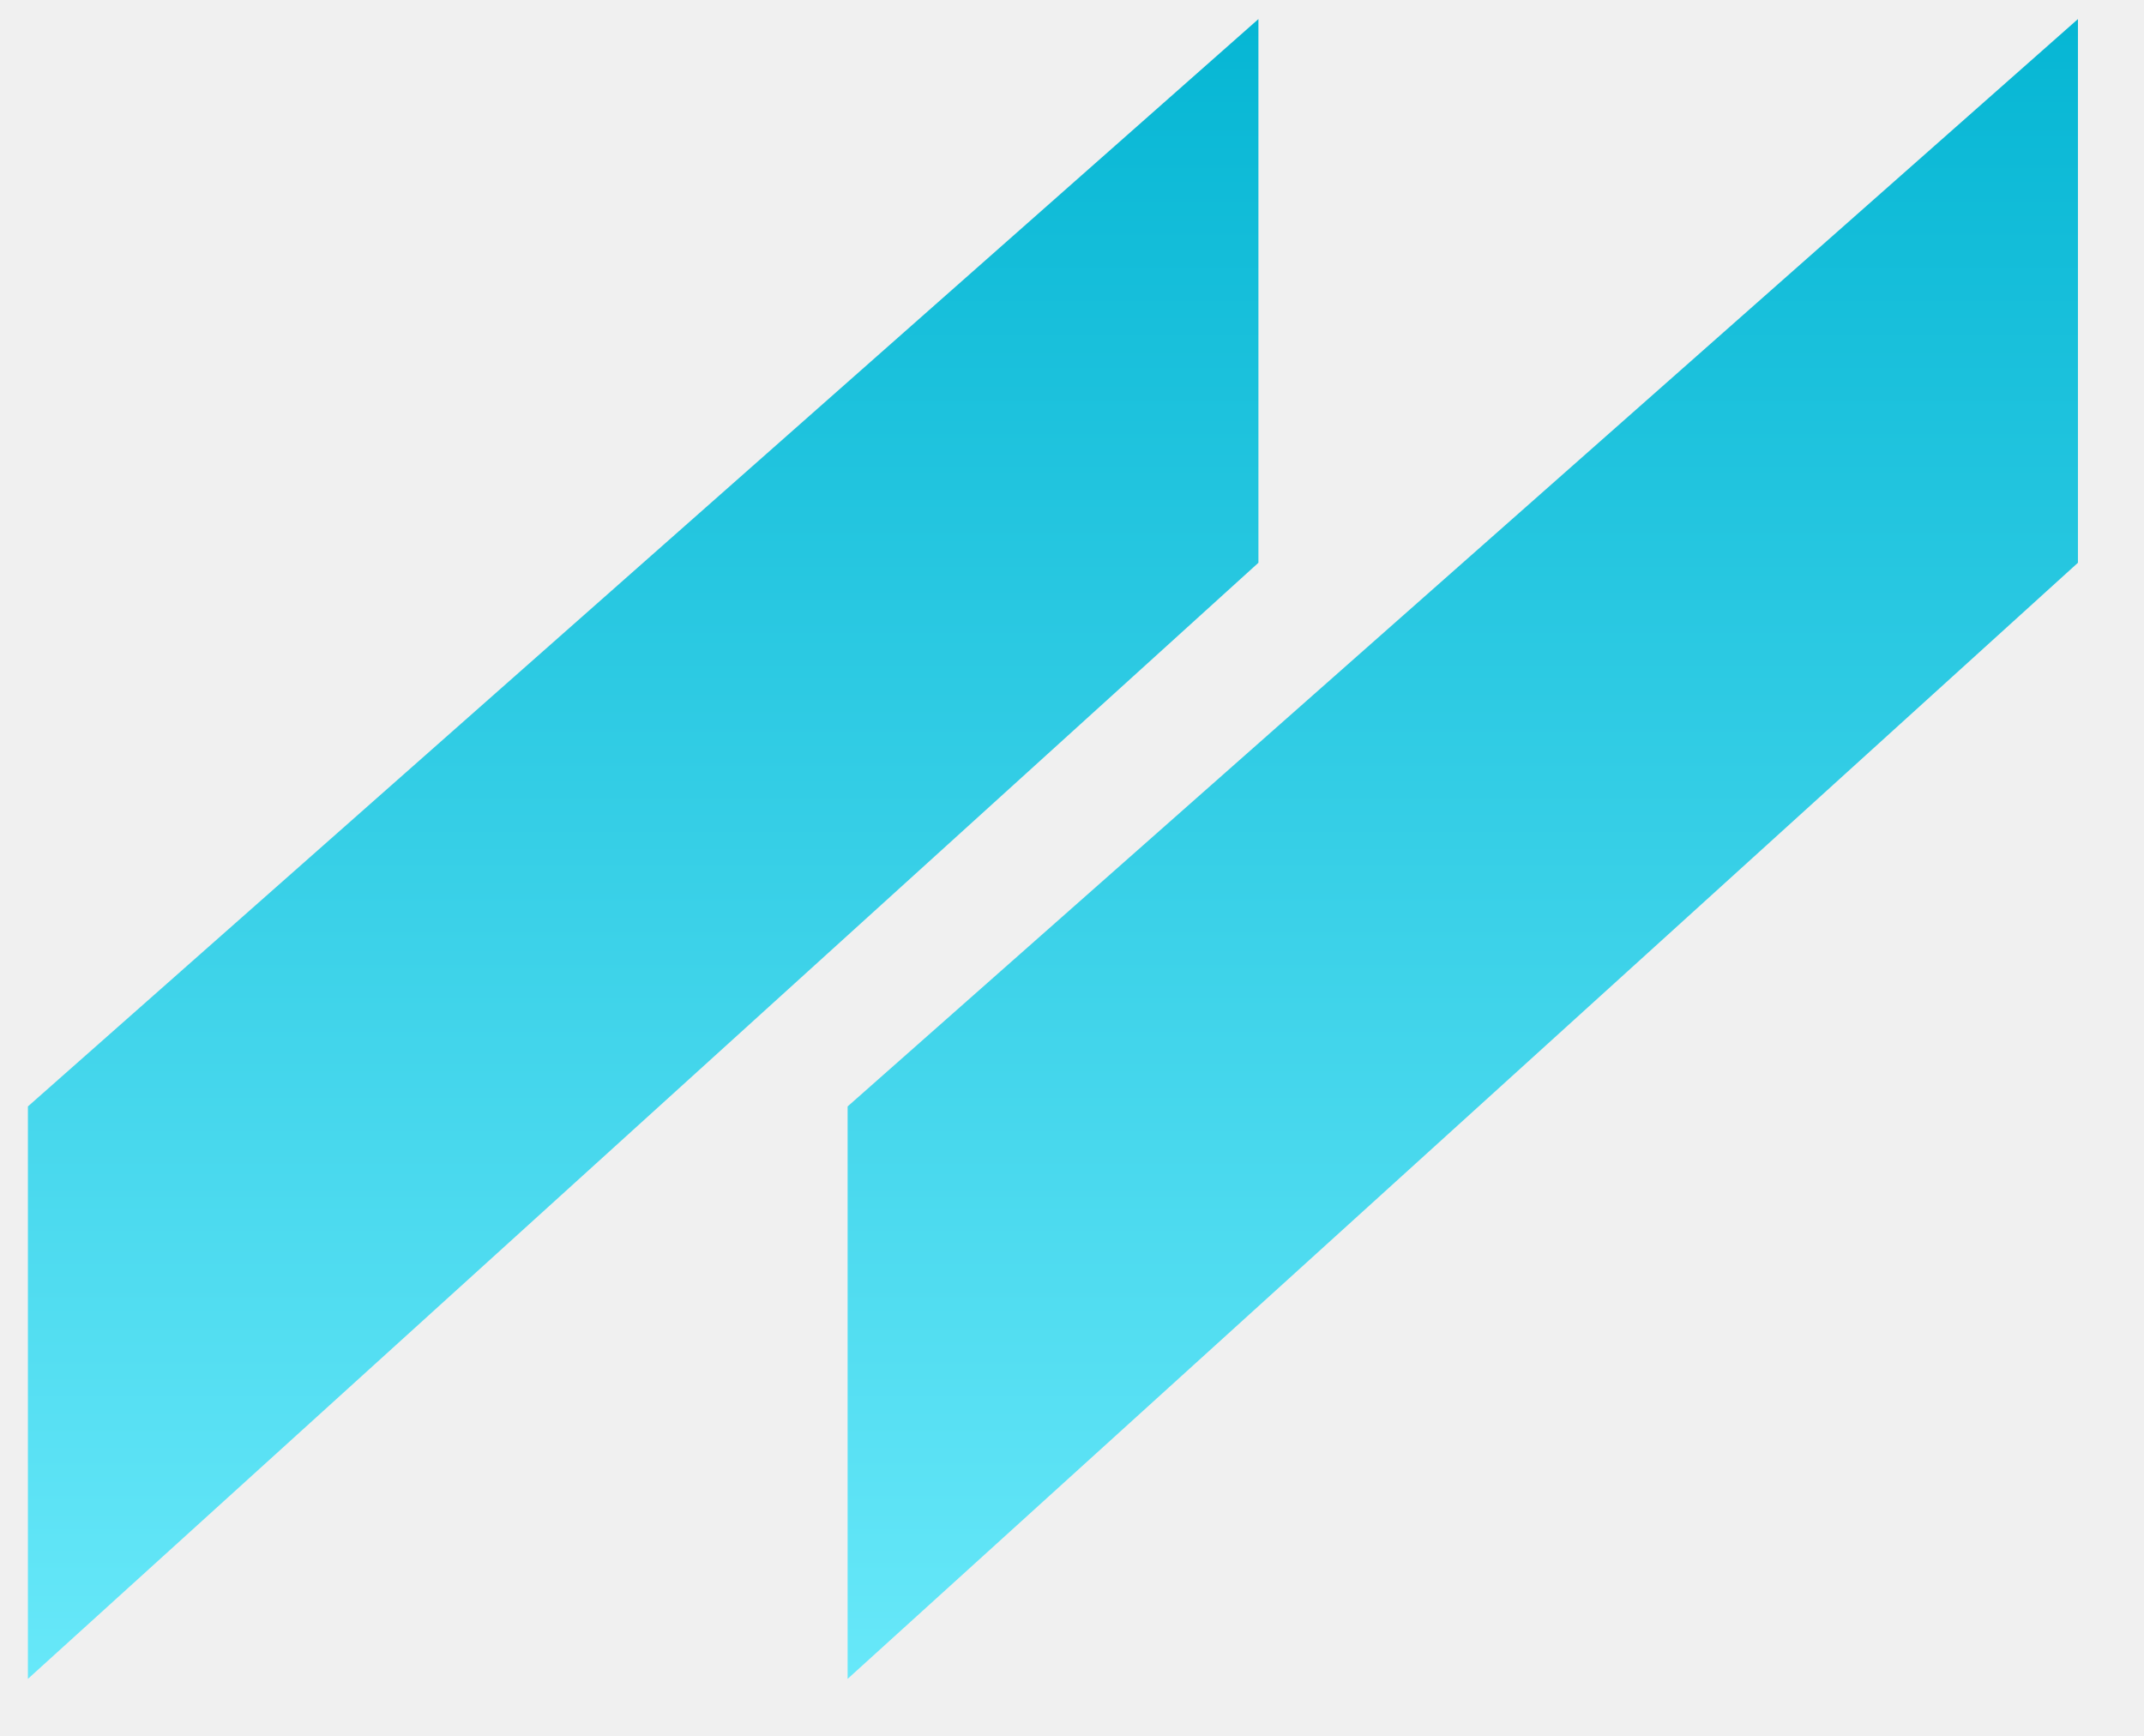
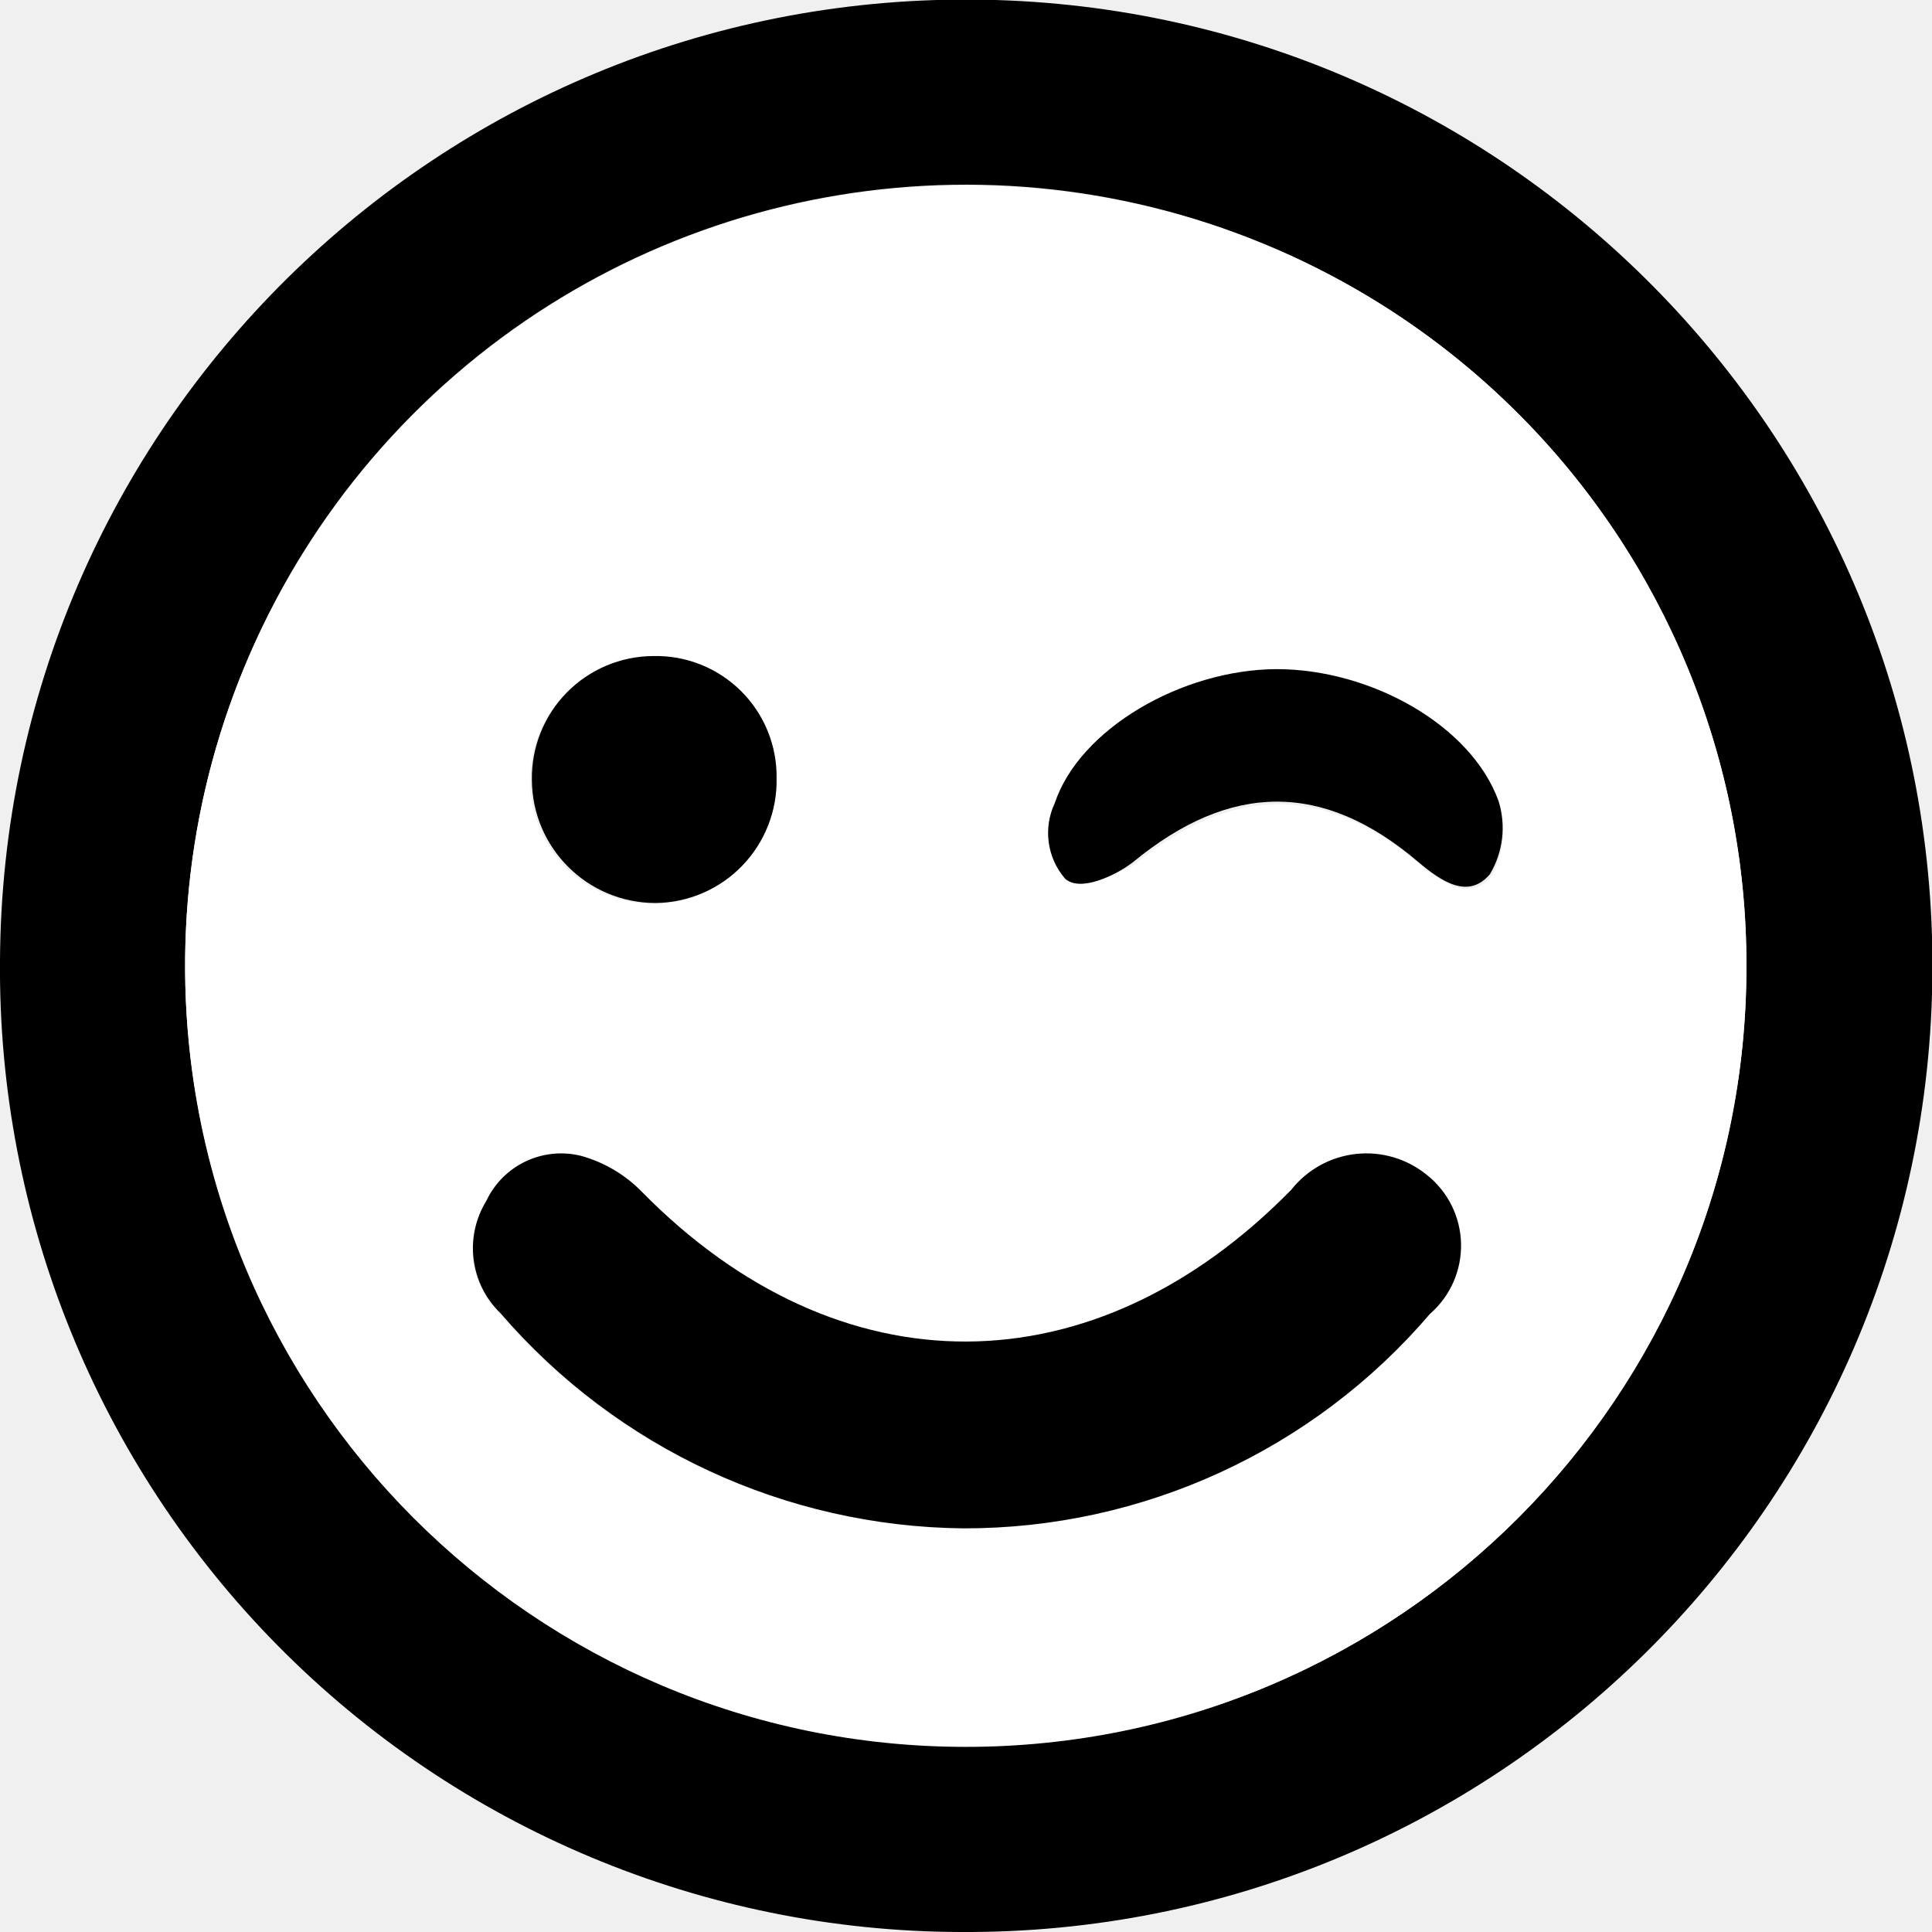
- <svg xmlns="http://www.w3.org/2000/svg" xmlns:xlink="http://www.w3.org/1999/xlink" version="1.1" preserveAspectRatio="xMidYMid meet" viewBox="344.564 330.278 111.737 91.218" width="53.87" height="43.61">
+ <svg xmlns="http://www.w3.org/2000/svg" viewBox="0 0 42.79 42.79">
  <defs>
-     <path d="M453.3 331.28L453.3 359.85L388.64 418.5L388.64 388.42L453.3 331.28Z" id="aFZf6T5ED" />
-     <linearGradient id="gradientb2ThqnP5Op" gradientUnits="userSpaceOnUse" x1="420.97" y1="331.28" x2="420.97" y2="418.5">
-       <stop style="stop-color: #06b6d4;stop-opacity: 1" offset="0%" />
-       <stop style="stop-color: #67e8f9;stop-opacity: 1" offset="100%" />
-     </linearGradient>
-     <path d="M410.23 331.28L410.23 359.85L345.56 418.5L345.56 388.42L410.23 331.28Z" id="a9fehgwfM" />
-     <linearGradient id="gradientk1wNV9Ostb" gradientUnits="userSpaceOnUse" x1="377.89" y1="331.28" x2="377.89" y2="418.5">
-       <stop style="stop-color: #06b6d4;stop-opacity: 1" offset="0%" />
-       <stop style="stop-color: #67e8f9;stop-opacity: 1" offset="100%" />
-     </linearGradient>
+     <style>.cls-1{fill:#fff;}</style>
  </defs>
-   <g>
-     <g>
-       <use xlink:href="#aFZf6T5ED" opacity="1" fill="url(#gradientb2ThqnP5Op)" />
-     </g>
-     <g>
-       <use xlink:href="#a9fehgwfM" opacity="1" fill="url(#gradientk1wNV9Ostb)" />
+   <g id="Layer_2" data-name="Layer 2">
+     <g id="Layer_1-2" data-name="Layer 1">
+       <path d="M0,21.27A21.4,21.4,0,1,1,21.27,42.79,21.33,21.33,0,0,1,0,21.27Zm38.68.13A17.29,17.29,0,1,0,21.53,38.67,17.25,17.25,0,0,0,38.68,21.4Z" />
+       <path class="cls-1" d="M38.68,21.4A17.29,17.29,0,1,1,21.43,4.11,17.25,17.25,0,0,1,38.68,21.4ZM21.34,33.85a13.56,13.56,0,0,0,10.32-4.72,2,2,0,0,0-.07-3.08,2.12,2.12,0,0,0-3,.33c-4.37,4.47-10,4.48-14.39.05a2.85,2.85,0,0,0-1.34-.8,1.81,1.81,0,0,0-2.1,1,2,2,0,0,0,.32,2.49A13.71,13.71,0,0,0,21.34,33.85Zm6.93-19c-2.09,0-4.36,1.32-4.88,3a4.07,4.07,0,0,0,.22,1.65c.51-.11,1.15-.07,1.52-.36,2.14-1.75,4.2-1.79,6.31,0,.51.43,1.11.84,1.59.27a2,2,0,0,0,.16-1.62C32.58,16.06,30.36,14.8,28.27,14.82Zm-13.8-.29a2.7,2.7,0,0,0-2.73,2.73,2.73,2.73,0,0,0,5.46,0v0A2.67,2.67,0,0,0,14.47,14.53Z" />
+       <path d="M21.34,33.85a13.71,13.71,0,0,1-10.25-4.76,2,2,0,0,1-.32-2.49,1.83,1.83,0,0,1,2.1-1,3,3,0,0,1,1.35.8c4.36,4.43,10,4.42,14.38-.05a2.12,2.12,0,0,1,3-.33,2,2,0,0,1,.07,3.08A13.56,13.56,0,0,1,21.34,33.85Z" />
+       <path d="M28.27,14.82c2.09,0,4.31,1.24,4.92,2.92A2,2,0,0,1,33,19.36c-.48.57-1.08.16-1.59-.27-2.11-1.8-4.17-1.76-6.31,0-.37.29-1.19.69-1.52.36a1.55,1.55,0,0,1-.22-1.66C23.91,16.14,26.18,14.83,28.27,14.82Z" />
+       <path d="M14.47,14.53a2.67,2.67,0,0,1,2.73,2.71A2.71,2.71,0,0,1,14.52,20h0a2.74,2.74,0,0,1-2.74-2.73A2.7,2.7,0,0,1,14.47,14.53Z" />
    </g>
  </g>
</svg>
